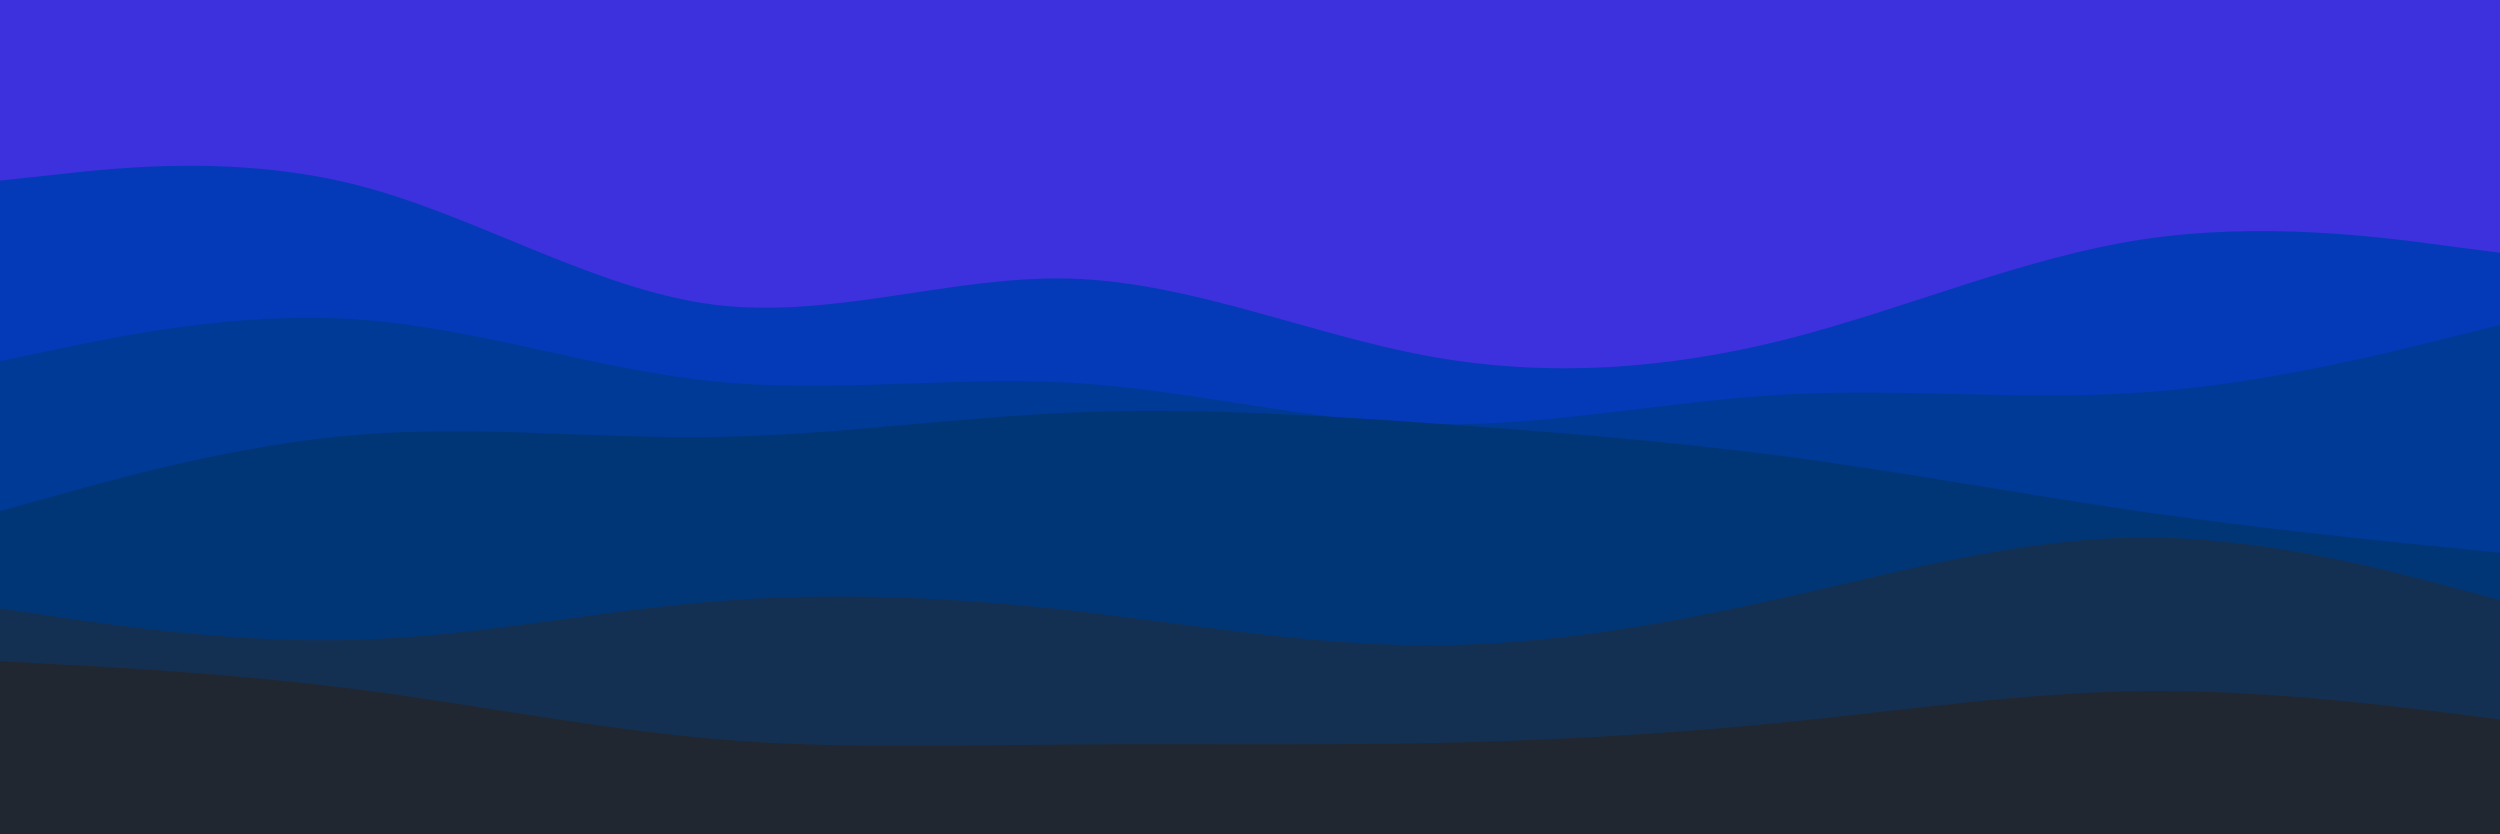
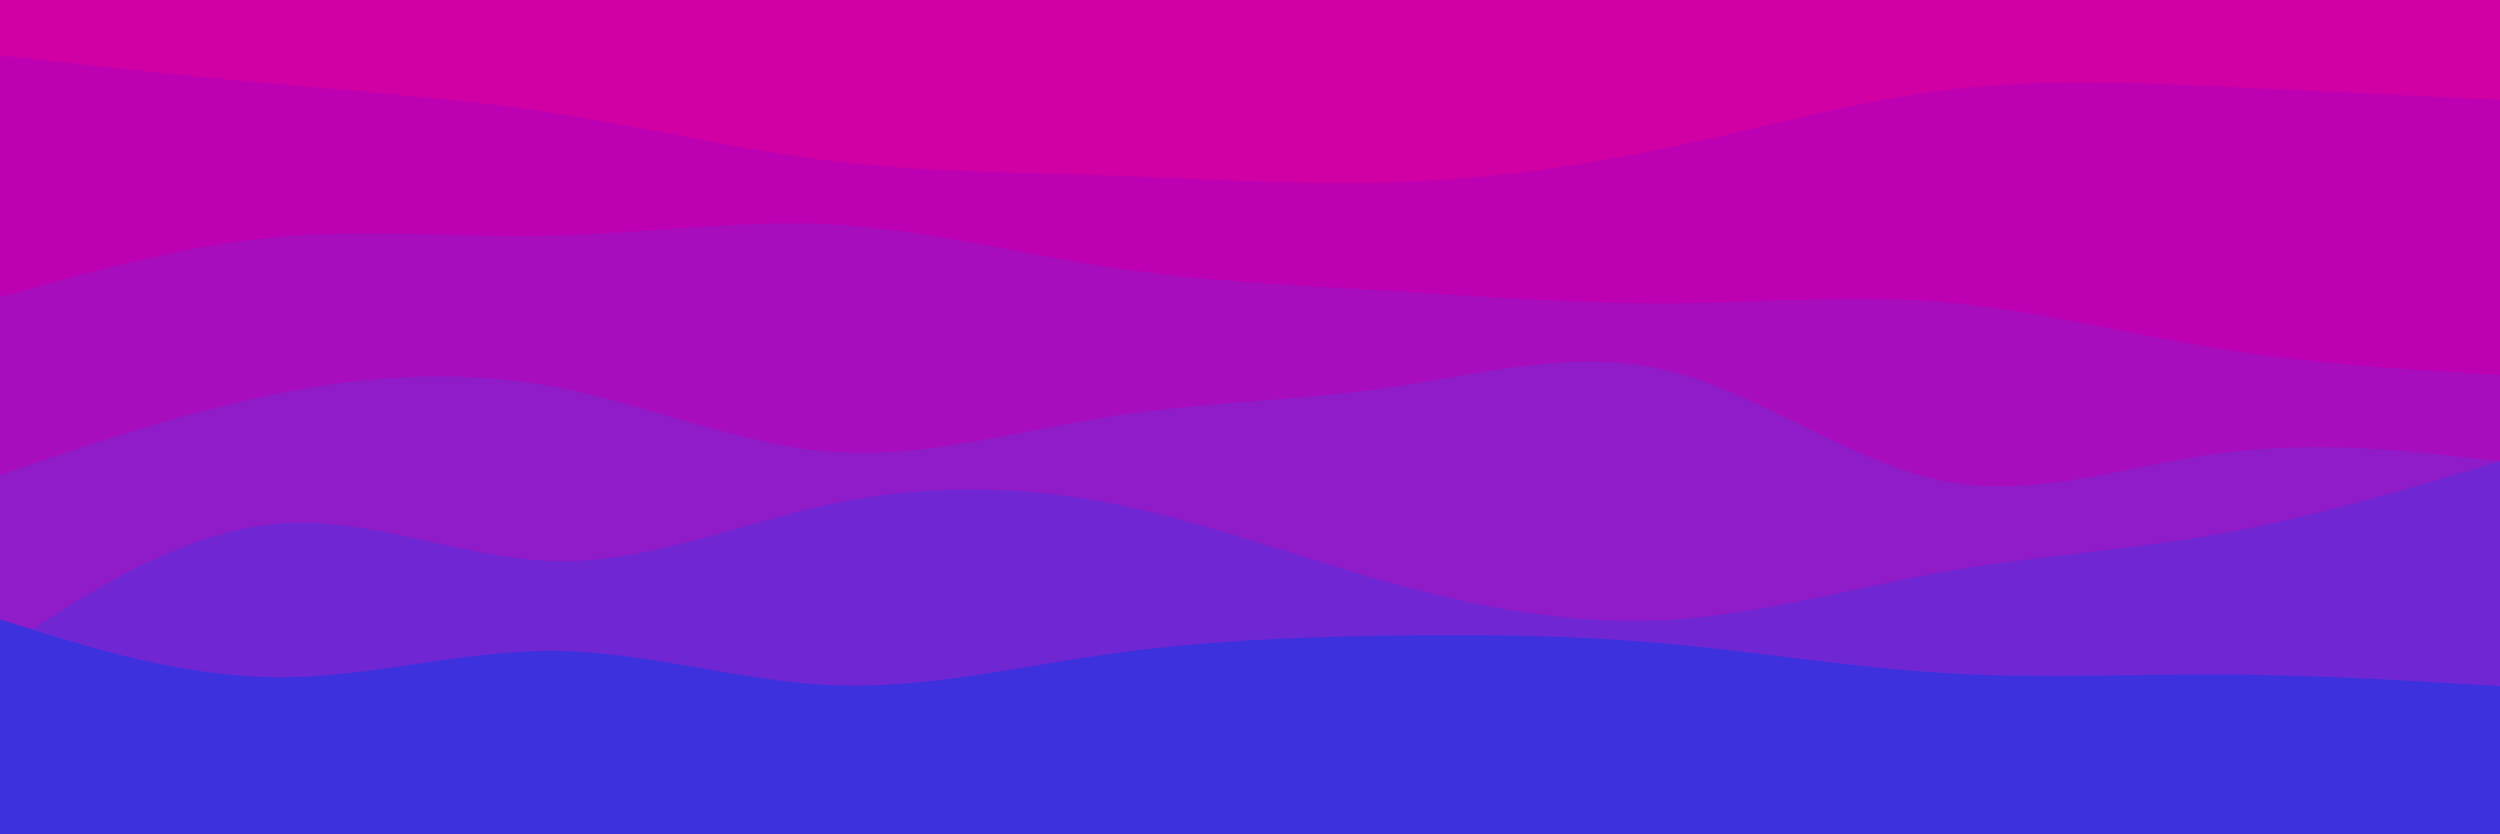
<svg xmlns="http://www.w3.org/2000/svg" id="visual" viewBox="0 0 900 300" width="900" height="300" version="1.1">
-   <rect x="0" y="0" width="900" height="300" fill="#3c31dd" />
-   <path d="M0 65L21.5 62.7C43 60.3 86 55.7 128.8 66.7C171.7 77.7 214.3 104.3 257.2 109.7C300 115 343 99 385.8 100.3C428.7 101.7 471.3 120.3 514.2 128.2C557 136 600 133 642.8 122.2C685.7 111.3 728.3 92.7 771.2 86.2C814 79.7 857 85.3 878.5 88.2L900 91L900 301L878.5 301C857 301 814 301 771.2 301C728.3 301 685.7 301 642.8 301C600 301 557 301 514.2 301C471.3 301 428.7 301 385.8 301C343 301 300 301 257.2 301C214.3 301 171.7 301 128.8 301C86 301 43 301 21.5 301L0 301Z" fill="#043ab7" />
-   <path d="M0 130L21.5 125.5C43 121 86 112 128.8 115C171.7 118 214.3 133 257.2 137.3C300 141.7 343 135.3 385.8 137.8C428.7 140.3 471.3 151.7 514.2 152.7C557 153.7 600 144.3 642.8 142C685.7 139.7 728.3 144.3 771.2 141.3C814 138.3 857 127.7 878.5 122.3L900 117L900 301L878.5 301C857 301 814 301 771.2 301C728.3 301 685.7 301 642.8 301C600 301 557 301 514.2 301C471.3 301 428.7 301 385.8 301C343 301 300 301 257.2 301C214.3 301 171.7 301 128.8 301C86 301 43 301 21.5 301L0 301Z" fill="#003a97" />
-   <path d="M0 184L21.5 178C43 172 86 160 128.8 156.5C171.7 153 214.3 158 257.2 157.3C300 156.7 343 150.3 385.8 148.5C428.7 146.7 471.3 149.3 514.2 152.3C557 155.3 600 158.7 642.8 164.3C685.7 170 728.3 178 771.2 184.2C814 190.3 857 194.7 878.5 196.8L900 199L900 301L878.5 301C857 301 814 301 771.2 301C728.3 301 685.7 301 642.8 301C600 301 557 301 514.2 301C471.3 301 428.7 301 385.8 301C343 301 300 301 257.2 301C214.3 301 171.7 301 128.8 301C86 301 43 301 21.5 301L0 301Z" fill="#003676" />
-   <path d="M0 219L21.5 222.2C43 225.3 86 231.7 128.8 230.3C171.7 229 214.3 220 257.2 216.5C300 213 343 215 385.8 219.8C428.7 224.7 471.3 232.3 514.2 232.3C557 232.3 600 224.7 642.8 215C685.7 205.3 728.3 193.7 771.2 193.5C814 193.3 857 204.7 878.5 210.3L900 216L900 301L878.5 301C857 301 814 301 771.2 301C728.3 301 685.7 301 642.8 301C600 301 557 301 514.2 301C471.3 301 428.7 301 385.8 301C343 301 300 301 257.2 301C214.3 301 171.7 301 128.8 301C86 301 43 301 21.5 301L0 301Z" fill="#133053" />
-   <path d="M0 238L21.5 239.2C43 240.3 86 242.7 128.8 248.2C171.7 253.7 214.3 262.3 257.2 266C300 269.7 343 268.3 385.8 268C428.7 267.7 471.3 268.3 514.2 267.5C557 266.7 600 264.3 642.8 260C685.7 255.7 728.3 249.3 771.2 248.8C814 248.3 857 253.7 878.5 256.3L900 259L900 301L878.5 301C857 301 814 301 771.2 301C728.3 301 685.7 301 642.8 301C600 301 557 301 514.2 301C471.3 301 428.7 301 385.8 301C343 301 300 301 257.2 301C214.3 301 171.7 301 128.8 301C86 301 43 301 21.5 301L0 301Z" fill="#202731" />
+   <rect x="0" y="0" width="900" height="300" fill="#d100a4" />
+   <path d="M0 20L16.7 21.8C33.3 23.7 66.7 27.3 100 30.3C133.3 33.3 166.7 35.7 200 40.8C233.3 46 266.7 54 300 58C333.3 62 366.7 62 400 63.2C433.3 64.3 466.7 66.7 500 65.7C533.3 64.7 566.7 60.3 600 53.3C633.3 46.3 666.7 36.7 700 32.5C733.3 28.3 766.7 29.7 800 31.2C833.3 32.7 866.7 34.3 883.3 35.2L900 36L900 301L883.3 301C866.7 301 833.3 301 800 301C766.7 301 733.3 301 700 301C666.7 301 633.3 301 600 301C566.7 301 533.3 301 500 301C466.7 301 433.3 301 400 301C366.7 301 333.3 301 300 301C266.7 301 233.3 301 200 301C166.7 301 133.3 301 100 301C66.7 301 33.3 301 16.7 301L0 301Z" fill="#bc00b2" />
+   <path d="M0 107L16.7 102.3C33.3 97.7 66.7 88.3 100 85.3C133.3 82.3 166.7 85.7 200 84.8C233.3 84 266.7 79 300 80.8C333.3 82.7 366.7 91.3 400 96.3C433.3 101.3 466.7 102.7 500 104.7C533.3 106.7 566.7 109.3 600 109.2C633.3 109 666.7 106 700 108.8C733.3 111.7 766.7 120.3 800 125.7C833.3 131 866.7 133 883.3 134L900 135L900 301L883.3 301C866.7 301 833.3 301 800 301C766.7 301 733.3 301 700 301C666.7 301 633.3 301 600 301C566.7 301 533.3 301 500 301C466.7 301 433.3 301 400 301C366.7 301 333.3 301 300 301C266.7 301 233.3 301 200 301C166.7 301 133.3 301 100 301C66.7 301 33.3 301 16.7 301L0 301Z" fill="#a80dbd" />
+   <path d="M0 171L16.7 165.3C33.3 159.7 66.7 148.3 100 141.7C133.3 135 166.7 133 200 139.3C233.3 145.7 266.7 160.3 300 162.7C333.3 165 366.7 155 400 149.8C433.3 144.7 466.7 144.3 500 139.5C533.3 134.7 566.7 125.3 600 133.3C633.3 141.3 666.7 166.7 700 173.2C733.3 179.7 766.7 167.3 800 163C833.3 158.7 866.7 162.3 883.3 164.2L900 166L900 301L883.3 301C866.7 301 833.3 301 800 301C766.7 301 733.3 301 700 301C666.7 301 633.3 301 600 301C566.7 301 533.3 301 500 301C466.7 301 433.3 301 400 301C366.7 301 333.3 301 300 301C266.7 301 233.3 301 200 301C166.7 301 133.3 301 100 301C66.7 301 33.3 301 16.7 301L0 301Z" fill="#901bc8" />
+   <path d="M0 234L16.7 223.3C33.3 212.7 66.7 191.3 100 188.5C133.3 185.7 166.7 201.3 200 202C233.3 202.7 266.7 188.3 300 181.3C333.3 174.3 366.7 174.7 400 181.2C433.3 187.7 466.7 200.3 500 209.7C533.3 219 566.7 225 600 223.2C633.3 221.3 666.7 211.7 700 205.8C733.3 200 766.7 198 800 192C833.3 186 866.7 176 883.3 171L900 166L900 301L883.3 301C866.7 301 833.3 301 800 301C766.7 301 733.3 301 700 301C666.7 301 633.3 301 600 301C566.7 301 533.3 301 500 301C466.7 301 433.3 301 400 301C366.7 301 333.3 301 300 301C266.7 301 233.3 301 200 301C166.7 301 133.3 301 100 301C66.7 301 33.3 301 16.7 301L0 301Z" fill="#7027d3" />
+   <path d="M0 223L16.7 228.2C33.3 233.3 66.7 243.7 100 243.8C133.3 244 166.7 234 200 234.3C233.3 234.7 266.7 245.3 300 246.7C333.3 248 366.7 240 400 235.3C433.3 230.7 466.7 229.3 500 228.8C533.3 228.3 566.7 228.7 600 231.7C633.3 234.7 666.7 240.3 700 242.3C733.3 244.3 766.7 242.7 800 242.8C833.3 243 866.7 245 883.3 246L900 247L900 301L883.3 301C866.7 301 833.3 301 800 301C766.7 301 733.3 301 700 301C666.7 301 633.3 301 600 301C566.7 301 533.3 301 500 301C466.7 301 433.3 301 400 301C366.7 301 333.3 301 300 301C266.7 301 233.3 301 200 301C166.7 301 133.3 301 100 301C66.7 301 33.3 301 16.7 301L0 301Z" fill="#3c31dd" />
</svg>
